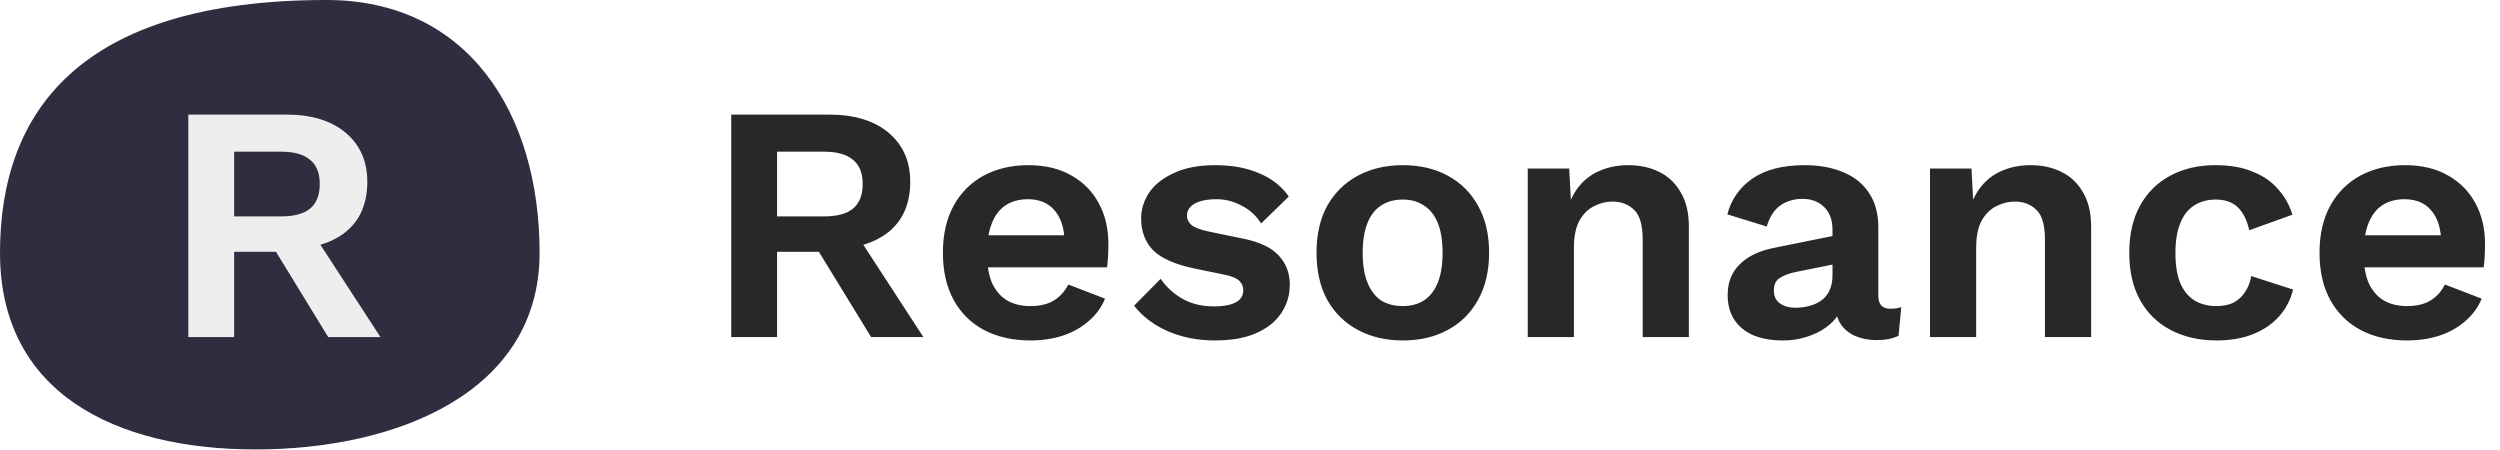
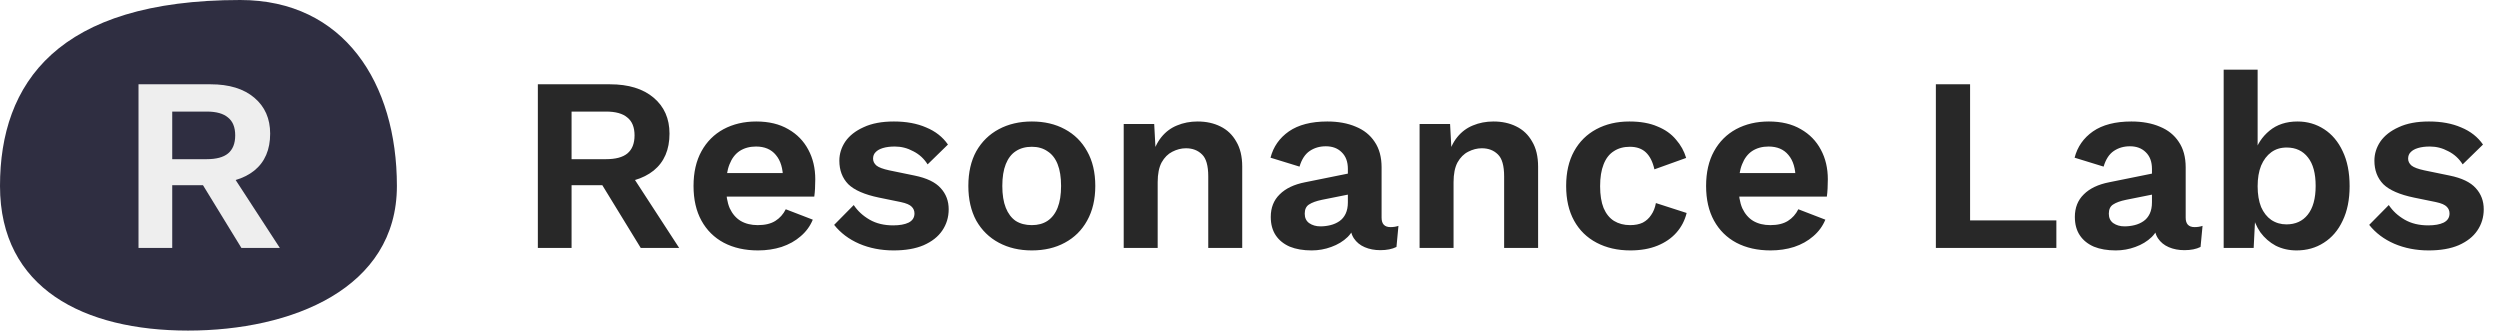
- <svg xmlns="http://www.w3.org/2000/svg" width="178" height="32" viewBox="0 0 178 32" fill="none">
+ <svg xmlns="http://www.w3.org/2000/svg" width="242" height="32" viewBox="0 0 242 32" fill="none">
  <path d="M38.42 18C38.42 27.941 28.25 32 18.199 32C8.148 32 0 27.941 0 18C0 8.059 5.561 0 23.254 0C33.305 0 38.42 8.059 38.42 18Z" fill="#2F2E41" />
  <path d="M20.392 8.16C22.184 8.16 23.592 8.592 24.616 9.456C25.64 10.32 26.152 11.48 26.152 12.936C26.152 14.488 25.64 15.68 24.616 16.512C23.592 17.328 22.192 17.736 20.416 17.736L20.08 17.928H16.672V24H13.408V8.16H20.392ZM20.008 15.408C20.936 15.408 21.624 15.224 22.072 14.856C22.536 14.472 22.768 13.888 22.768 13.104C22.768 12.32 22.536 11.744 22.072 11.376C21.624 10.992 20.936 10.8 20.008 10.8H16.672V15.408H20.008ZM21.952 16.104L27.088 24H23.368L19.12 17.064L21.952 16.104Z" fill="#EEEEEE" />
-   <path d="M59.048 8.16C60.84 8.16 62.248 8.592 63.272 9.456C64.296 10.32 64.808 11.48 64.808 12.936C64.808 14.488 64.296 15.68 63.272 16.512C62.248 17.328 60.848 17.736 59.072 17.736L58.736 17.928H55.328V24H52.064V8.16H59.048ZM58.664 15.408C59.592 15.408 60.28 15.224 60.728 14.856C61.192 14.472 61.424 13.888 61.424 13.104C61.424 12.32 61.192 11.744 60.728 11.376C60.28 10.992 59.592 10.8 58.664 10.8H55.328V15.408H58.664ZM60.608 16.104L65.744 24H62.024L57.776 17.064L60.608 16.104ZM73.374 24.24C72.11 24.24 71.006 23.992 70.062 23.496C69.134 23 68.414 22.288 67.902 21.36C67.39 20.432 67.134 19.312 67.134 18C67.134 16.688 67.39 15.568 67.902 14.64C68.414 13.712 69.126 13 70.038 12.504C70.966 12.008 72.022 11.76 73.206 11.76C74.422 11.76 75.454 12.008 76.302 12.504C77.15 12.984 77.798 13.648 78.246 14.496C78.694 15.328 78.918 16.28 78.918 17.352C78.918 17.672 78.91 17.976 78.894 18.264C78.878 18.552 78.854 18.808 78.822 19.032H69.246V16.752H77.382L75.798 17.328C75.798 16.32 75.566 15.544 75.102 15C74.654 14.456 74.014 14.184 73.182 14.184C72.574 14.184 72.046 14.328 71.598 14.616C71.166 14.904 70.838 15.336 70.614 15.912C70.39 16.472 70.278 17.184 70.278 18.048C70.278 18.896 70.398 19.6 70.638 20.16C70.894 20.704 71.246 21.112 71.694 21.384C72.158 21.656 72.71 21.792 73.35 21.792C74.054 21.792 74.622 21.656 75.054 21.384C75.486 21.112 75.822 20.736 76.062 20.256L78.678 21.264C78.422 21.888 78.03 22.424 77.502 22.872C76.99 23.32 76.374 23.664 75.654 23.904C74.95 24.128 74.19 24.24 73.374 24.24ZM86.505 24.24C85.289 24.24 84.177 24.024 83.169 23.592C82.177 23.16 81.369 22.552 80.745 21.768L82.641 19.848C83.025 20.424 83.537 20.896 84.177 21.264C84.817 21.632 85.577 21.816 86.457 21.816C87.081 21.816 87.577 21.728 87.945 21.552C88.329 21.36 88.521 21.064 88.521 20.664C88.521 20.408 88.433 20.192 88.257 20.016C88.081 19.824 87.729 19.672 87.201 19.56L85.089 19.128C83.697 18.84 82.705 18.408 82.113 17.832C81.537 17.24 81.249 16.48 81.249 15.552C81.249 14.896 81.441 14.28 81.825 13.704C82.225 13.128 82.817 12.664 83.601 12.312C84.385 11.944 85.361 11.76 86.529 11.76C87.729 11.76 88.769 11.952 89.649 12.336C90.545 12.704 91.249 13.256 91.761 13.992L89.793 15.912C89.441 15.352 88.977 14.928 88.401 14.64C87.841 14.336 87.249 14.184 86.625 14.184C86.177 14.184 85.793 14.232 85.473 14.328C85.153 14.424 84.913 14.56 84.753 14.736C84.593 14.896 84.513 15.104 84.513 15.36C84.513 15.616 84.625 15.84 84.849 16.032C85.073 16.208 85.481 16.36 86.073 16.488L88.521 16.992C89.705 17.232 90.553 17.64 91.065 18.216C91.577 18.776 91.833 19.456 91.833 20.256C91.833 21.024 91.625 21.712 91.209 22.32C90.809 22.912 90.209 23.384 89.409 23.736C88.625 24.072 87.657 24.24 86.505 24.24ZM99.88 11.76C101.096 11.76 102.16 12.008 103.072 12.504C104 13 104.72 13.712 105.232 14.64C105.76 15.568 106.024 16.688 106.024 18C106.024 19.296 105.76 20.416 105.232 21.36C104.72 22.288 104 23 103.072 23.496C102.16 23.992 101.096 24.24 99.88 24.24C98.68 24.24 97.616 23.992 96.688 23.496C95.76 23 95.032 22.288 94.504 21.36C93.992 20.416 93.736 19.296 93.736 18C93.736 16.688 93.992 15.568 94.504 14.64C95.032 13.712 95.76 13 96.688 12.504C97.616 12.008 98.68 11.76 99.88 11.76ZM99.88 14.208C99.272 14.208 98.752 14.352 98.32 14.64C97.904 14.912 97.584 15.328 97.36 15.888C97.136 16.448 97.024 17.152 97.024 18C97.024 18.848 97.136 19.552 97.36 20.112C97.584 20.672 97.904 21.096 98.32 21.384C98.752 21.656 99.272 21.792 99.88 21.792C100.472 21.792 100.976 21.656 101.392 21.384C101.824 21.096 102.152 20.672 102.376 20.112C102.6 19.552 102.712 18.848 102.712 18C102.712 17.152 102.6 16.448 102.376 15.888C102.152 15.328 101.824 14.912 101.392 14.64C100.976 14.352 100.472 14.208 99.88 14.208ZM108.775 24V12H111.727L111.919 15.6L111.511 15.216C111.703 14.432 112.007 13.784 112.423 13.272C112.839 12.76 113.343 12.384 113.935 12.144C114.543 11.888 115.207 11.76 115.927 11.76C116.759 11.76 117.495 11.92 118.135 12.24C118.791 12.56 119.303 13.048 119.671 13.704C120.055 14.344 120.247 15.152 120.247 16.128V24H116.959V17.064C116.959 16.04 116.759 15.336 116.359 14.952C115.959 14.552 115.439 14.352 114.799 14.352C114.351 14.352 113.911 14.464 113.479 14.688C113.063 14.896 112.719 15.24 112.447 15.72C112.191 16.2 112.063 16.84 112.063 17.64V24H108.775ZM130.474 16.344C130.474 15.656 130.274 15.12 129.874 14.736C129.49 14.352 128.978 14.16 128.338 14.16C127.746 14.16 127.226 14.312 126.778 14.616C126.33 14.92 126.002 15.424 125.794 16.128L122.986 15.264C123.258 14.208 123.85 13.36 124.762 12.72C125.69 12.08 126.93 11.76 128.482 11.76C129.538 11.76 130.458 11.928 131.242 12.264C132.026 12.584 132.634 13.072 133.066 13.728C133.514 14.384 133.738 15.208 133.738 16.2V21.072C133.738 21.68 134.026 21.984 134.602 21.984C134.874 21.984 135.13 21.944 135.37 21.864L135.178 23.904C134.762 24.112 134.242 24.216 133.618 24.216C133.058 24.216 132.554 24.12 132.106 23.928C131.658 23.736 131.306 23.448 131.05 23.064C130.794 22.664 130.666 22.168 130.666 21.576V21.48L131.242 21.384C131.146 21.992 130.882 22.512 130.45 22.944C130.018 23.36 129.49 23.68 128.866 23.904C128.258 24.128 127.626 24.24 126.97 24.24C126.154 24.24 125.45 24.12 124.858 23.88C124.266 23.624 123.81 23.256 123.49 22.776C123.17 22.296 123.01 21.704 123.01 21C123.01 20.104 123.298 19.376 123.874 18.816C124.45 18.24 125.274 17.848 126.346 17.64L130.858 16.728L130.834 18.768L127.954 19.344C127.41 19.456 126.994 19.608 126.706 19.8C126.434 19.976 126.298 20.272 126.298 20.688C126.298 21.088 126.442 21.392 126.73 21.6C127.034 21.808 127.394 21.912 127.81 21.912C128.146 21.912 128.474 21.872 128.794 21.792C129.114 21.712 129.402 21.584 129.658 21.408C129.914 21.232 130.114 20.992 130.258 20.688C130.402 20.384 130.474 20.016 130.474 19.584V16.344ZM137.416 24V12H140.368L140.56 15.6L140.152 15.216C140.344 14.432 140.648 13.784 141.064 13.272C141.48 12.76 141.984 12.384 142.576 12.144C143.184 11.888 143.848 11.76 144.568 11.76C145.4 11.76 146.136 11.92 146.776 12.24C147.432 12.56 147.944 13.048 148.312 13.704C148.696 14.344 148.888 15.152 148.888 16.128V24H145.6V17.064C145.6 16.04 145.4 15.336 145 14.952C144.6 14.552 144.08 14.352 143.44 14.352C142.992 14.352 142.552 14.464 142.12 14.688C141.704 14.896 141.36 15.24 141.088 15.72C140.832 16.2 140.704 16.84 140.704 17.64V24H137.416ZM157.723 11.76C158.795 11.76 159.699 11.92 160.435 12.24C161.187 12.544 161.787 12.968 162.235 13.512C162.699 14.04 163.027 14.632 163.219 15.288L160.147 16.392C159.987 15.672 159.715 15.128 159.331 14.76C158.947 14.392 158.427 14.208 157.771 14.208C157.163 14.208 156.643 14.352 156.211 14.64C155.779 14.912 155.451 15.336 155.227 15.912C155.003 16.472 154.891 17.176 154.891 18.024C154.891 18.872 155.003 19.576 155.227 20.136C155.467 20.696 155.803 21.112 156.235 21.384C156.683 21.656 157.203 21.792 157.795 21.792C158.275 21.792 158.683 21.712 159.019 21.552C159.355 21.376 159.627 21.128 159.835 20.808C160.059 20.488 160.211 20.104 160.291 19.656L163.267 20.616C163.091 21.336 162.763 21.968 162.283 22.512C161.803 23.056 161.187 23.48 160.435 23.784C159.683 24.088 158.811 24.24 157.819 24.24C156.587 24.24 155.499 23.992 154.555 23.496C153.611 23 152.883 22.288 152.371 21.36C151.859 20.432 151.603 19.312 151.603 18C151.603 16.688 151.859 15.568 152.371 14.64C152.883 13.712 153.603 13 154.531 12.504C155.459 12.008 156.523 11.76 157.723 11.76ZM171.39 24.24C170.126 24.24 169.022 23.992 168.078 23.496C167.15 23 166.43 22.288 165.918 21.36C165.406 20.432 165.15 19.312 165.15 18C165.15 16.688 165.406 15.568 165.918 14.64C166.43 13.712 167.142 13 168.054 12.504C168.982 12.008 170.038 11.76 171.222 11.76C172.438 11.76 173.47 12.008 174.318 12.504C175.166 12.984 175.814 13.648 176.262 14.496C176.71 15.328 176.934 16.28 176.934 17.352C176.934 17.672 176.926 17.976 176.91 18.264C176.894 18.552 176.87 18.808 176.838 19.032H167.262V16.752H175.398L173.814 17.328C173.814 16.32 173.582 15.544 173.118 15C172.67 14.456 172.03 14.184 171.198 14.184C170.59 14.184 170.062 14.328 169.614 14.616C169.182 14.904 168.854 15.336 168.63 15.912C168.406 16.472 168.294 17.184 168.294 18.048C168.294 18.896 168.414 19.6 168.654 20.16C168.91 20.704 169.262 21.112 169.71 21.384C170.174 21.656 170.726 21.792 171.366 21.792C172.07 21.792 172.638 21.656 173.07 21.384C173.502 21.112 173.838 20.736 174.078 20.256L176.694 21.264C176.438 21.888 176.046 22.424 175.518 22.872C175.006 23.32 174.39 23.664 173.67 23.904C172.966 24.128 172.206 24.24 171.39 24.24Z" fill="#111111" fill-opacity="0.9" />
+   <path d="M59.048 8.16C60.84 8.16 62.248 8.592 63.272 9.456C64.296 10.32 64.808 11.48 64.808 12.936C64.808 14.488 64.296 15.68 63.272 16.512C62.248 17.328 60.848 17.736 59.072 17.736L58.736 17.928H55.328V24H52.064V8.16H59.048ZM58.664 15.408C59.592 15.408 60.28 15.224 60.728 14.856C61.192 14.472 61.424 13.888 61.424 13.104C61.424 12.32 61.192 11.744 60.728 11.376C60.28 10.992 59.592 10.8 58.664 10.8H55.328V15.408H58.664ZM60.608 16.104L65.744 24H62.024L57.776 17.064L60.608 16.104ZM73.374 24.24C72.11 24.24 71.006 23.992 70.062 23.496C69.134 23 68.414 22.288 67.902 21.36C67.39 20.432 67.134 19.312 67.134 18C67.134 16.688 67.39 15.568 67.902 14.64C68.414 13.712 69.126 13 70.038 12.504C70.966 12.008 72.022 11.76 73.206 11.76C74.422 11.76 75.454 12.008 76.302 12.504C77.15 12.984 77.798 13.648 78.246 14.496C78.694 15.328 78.918 16.28 78.918 17.352C78.918 17.672 78.91 17.976 78.894 18.264C78.878 18.552 78.854 18.808 78.822 19.032H69.246V16.752H77.382L75.798 17.328C75.798 16.32 75.566 15.544 75.102 15C74.654 14.456 74.014 14.184 73.182 14.184C72.574 14.184 72.046 14.328 71.598 14.616C71.166 14.904 70.838 15.336 70.614 15.912C70.39 16.472 70.278 17.184 70.278 18.048C70.278 18.896 70.398 19.6 70.638 20.16C70.894 20.704 71.246 21.112 71.694 21.384C72.158 21.656 72.71 21.792 73.35 21.792C74.054 21.792 74.622 21.656 75.054 21.384C75.486 21.112 75.822 20.736 76.062 20.256L78.678 21.264C78.422 21.888 78.03 22.424 77.502 22.872C76.99 23.32 76.374 23.664 75.654 23.904C74.95 24.128 74.19 24.24 73.374 24.24ZM86.505 24.24C85.289 24.24 84.177 24.024 83.169 23.592C82.177 23.16 81.369 22.552 80.745 21.768L82.641 19.848C83.025 20.424 83.537 20.896 84.177 21.264C84.817 21.632 85.577 21.816 86.457 21.816C87.081 21.816 87.577 21.728 87.945 21.552C88.329 21.36 88.521 21.064 88.521 20.664C88.521 20.408 88.433 20.192 88.257 20.016C88.081 19.824 87.729 19.672 87.201 19.56L85.089 19.128C83.697 18.84 82.705 18.408 82.113 17.832C81.537 17.24 81.249 16.48 81.249 15.552C81.249 14.896 81.441 14.28 81.825 13.704C82.225 13.128 82.817 12.664 83.601 12.312C84.385 11.944 85.361 11.76 86.529 11.76C87.729 11.76 88.769 11.952 89.649 12.336C90.545 12.704 91.249 13.256 91.761 13.992L89.793 15.912C89.441 15.352 88.977 14.928 88.401 14.64C87.841 14.336 87.249 14.184 86.625 14.184C86.177 14.184 85.793 14.232 85.473 14.328C85.153 14.424 84.913 14.56 84.753 14.736C84.593 14.896 84.513 15.104 84.513 15.36C84.513 15.616 84.625 15.84 84.849 16.032C85.073 16.208 85.481 16.36 86.073 16.488L88.521 16.992C89.705 17.232 90.553 17.64 91.065 18.216C91.577 18.776 91.833 19.456 91.833 20.256C91.833 21.024 91.625 21.712 91.209 22.32C90.809 22.912 90.209 23.384 89.409 23.736C88.625 24.072 87.657 24.24 86.505 24.24ZM99.88 11.76C101.096 11.76 102.16 12.008 103.072 12.504C104 13 104.72 13.712 105.232 14.64C105.76 15.568 106.024 16.688 106.024 18C106.024 19.296 105.76 20.416 105.232 21.36C104.72 22.288 104 23 103.072 23.496C102.16 23.992 101.096 24.24 99.88 24.24C98.68 24.24 97.616 23.992 96.688 23.496C95.76 23 95.032 22.288 94.504 21.36C93.992 20.416 93.736 19.296 93.736 18C93.736 16.688 93.992 15.568 94.504 14.64C95.032 13.712 95.76 13 96.688 12.504C97.616 12.008 98.68 11.76 99.88 11.76ZM99.88 14.208C99.272 14.208 98.752 14.352 98.32 14.64C97.904 14.912 97.584 15.328 97.36 15.888C97.136 16.448 97.024 17.152 97.024 18C97.024 18.848 97.136 19.552 97.36 20.112C97.584 20.672 97.904 21.096 98.32 21.384C98.752 21.656 99.272 21.792 99.88 21.792C100.472 21.792 100.976 21.656 101.392 21.384C101.824 21.096 102.152 20.672 102.376 20.112C102.6 19.552 102.712 18.848 102.712 18C102.712 17.152 102.6 16.448 102.376 15.888C102.152 15.328 101.824 14.912 101.392 14.64C100.976 14.352 100.472 14.208 99.88 14.208ZM108.775 24V12H111.727L111.919 15.6L111.511 15.216C111.703 14.432 112.007 13.784 112.423 13.272C112.839 12.76 113.343 12.384 113.935 12.144C114.543 11.888 115.207 11.76 115.927 11.76C116.759 11.76 117.495 11.92 118.135 12.24C118.791 12.56 119.303 13.048 119.671 13.704C120.055 14.344 120.247 15.152 120.247 16.128V24H116.959V17.064C116.959 16.04 116.759 15.336 116.359 14.952C115.959 14.552 115.439 14.352 114.799 14.352C114.351 14.352 113.911 14.464 113.479 14.688C113.063 14.896 112.719 15.24 112.447 15.72C112.191 16.2 112.063 16.84 112.063 17.64V24H108.775ZM130.474 16.344C130.474 15.656 130.274 15.12 129.874 14.736C129.49 14.352 128.978 14.16 128.338 14.16C127.746 14.16 127.226 14.312 126.778 14.616C126.33 14.92 126.002 15.424 125.794 16.128L122.986 15.264C123.258 14.208 123.85 13.36 124.762 12.72C125.69 12.08 126.93 11.76 128.482 11.76C129.538 11.76 130.458 11.928 131.242 12.264C132.026 12.584 132.634 13.072 133.066 13.728C133.514 14.384 133.738 15.208 133.738 16.2V21.072C133.738 21.68 134.026 21.984 134.602 21.984C134.874 21.984 135.13 21.944 135.37 21.864L135.178 23.904C134.762 24.112 134.242 24.216 133.618 24.216C133.058 24.216 132.554 24.12 132.106 23.928C131.658 23.736 131.306 23.448 131.05 23.064C130.794 22.664 130.666 22.168 130.666 21.576V21.48L131.242 21.384C131.146 21.992 130.882 22.512 130.45 22.944C130.018 23.36 129.49 23.68 128.866 23.904C128.258 24.128 127.626 24.24 126.97 24.24C126.154 24.24 125.45 24.12 124.858 23.88C124.266 23.624 123.81 23.256 123.49 22.776C123.17 22.296 123.01 21.704 123.01 21C123.01 20.104 123.298 19.376 123.874 18.816C124.45 18.24 125.274 17.848 126.346 17.64L130.858 16.728L130.834 18.768L127.954 19.344C127.41 19.456 126.994 19.608 126.706 19.8C126.434 19.976 126.298 20.272 126.298 20.688C126.298 21.088 126.442 21.392 126.73 21.6C127.034 21.808 127.394 21.912 127.81 21.912C128.146 21.912 128.474 21.872 128.794 21.792C129.114 21.712 129.402 21.584 129.658 21.408C129.914 21.232 130.114 20.992 130.258 20.688C130.402 20.384 130.474 20.016 130.474 19.584V16.344ZM137.416 24V12H140.368L140.56 15.6L140.152 15.216C140.344 14.432 140.648 13.784 141.064 13.272C141.48 12.76 141.984 12.384 142.576 12.144C143.184 11.888 143.848 11.76 144.568 11.76C145.4 11.76 146.136 11.92 146.776 12.24C147.432 12.56 147.944 13.048 148.312 13.704C148.696 14.344 148.888 15.152 148.888 16.128V24H145.6V17.064C145.6 16.04 145.4 15.336 145 14.952C144.6 14.552 144.08 14.352 143.44 14.352C142.992 14.352 142.552 14.464 142.12 14.688C141.704 14.896 141.36 15.24 141.088 15.72C140.832 16.2 140.704 16.84 140.704 17.64V24H137.416ZM157.723 11.76C158.795 11.76 159.699 11.92 160.435 12.24C161.187 12.544 161.787 12.968 162.235 13.512C162.699 14.04 163.027 14.632 163.219 15.288L160.147 16.392C159.987 15.672 159.715 15.128 159.331 14.76C158.947 14.392 158.427 14.208 157.771 14.208C157.163 14.208 156.643 14.352 156.211 14.64C155.779 14.912 155.451 15.336 155.227 15.912C155.003 16.472 154.891 17.176 154.891 18.024C154.891 18.872 155.003 19.576 155.227 20.136C155.467 20.696 155.803 21.112 156.235 21.384C156.683 21.656 157.203 21.792 157.795 21.792C158.275 21.792 158.683 21.712 159.019 21.552C159.355 21.376 159.627 21.128 159.835 20.808C160.059 20.488 160.211 20.104 160.291 19.656L163.267 20.616C163.091 21.336 162.763 21.968 162.283 22.512C161.803 23.056 161.187 23.48 160.435 23.784C159.683 24.088 158.811 24.24 157.819 24.24C156.587 24.24 155.499 23.992 154.555 23.496C153.611 23 152.883 22.288 152.371 21.36C151.859 20.432 151.603 19.312 151.603 18C151.603 16.688 151.859 15.568 152.371 14.64C152.883 13.712 153.603 13 154.531 12.504C155.459 12.008 156.523 11.76 157.723 11.76ZM171.39 24.24C170.126 24.24 169.022 23.992 168.078 23.496C167.15 23 166.43 22.288 165.918 21.36C165.406 20.432 165.15 19.312 165.15 18C165.15 16.688 165.406 15.568 165.918 14.64C166.43 13.712 167.142 13 168.054 12.504C168.982 12.008 170.038 11.76 171.222 11.76C172.438 11.76 173.47 12.008 174.318 12.504C175.166 12.984 175.814 13.648 176.262 14.496C176.71 15.328 176.934 16.28 176.934 17.352C176.934 17.672 176.926 17.976 176.91 18.264C176.894 18.552 176.87 18.808 176.838 19.032H167.262V16.752H175.398L173.814 17.328C173.814 16.32 173.582 15.544 173.118 15C172.67 14.456 172.03 14.184 171.198 14.184C170.59 14.184 170.062 14.328 169.614 14.616C169.182 14.904 168.854 15.336 168.63 15.912C168.406 16.472 168.294 17.184 168.294 18.048C168.294 18.896 168.414 19.6 168.654 20.16C168.91 20.704 169.262 21.112 169.71 21.384C170.174 21.656 170.726 21.792 171.366 21.792C172.07 21.792 172.638 21.656 173.07 21.384C173.502 21.112 173.838 20.736 174.078 20.256L176.694 21.264C176.438 21.888 176.046 22.424 175.518 22.872C175.006 23.32 174.39 23.664 173.67 23.904C172.966 24.128 172.206 24.24 171.39 24.24ZM190.704 21.336H199.056V24H187.392V8.16H190.704V21.336ZM208.31 16.344C208.31 15.656 208.11 15.12 207.71 14.736C207.326 14.352 206.814 14.16 206.174 14.16C205.582 14.16 205.062 14.312 204.614 14.616C204.166 14.92 203.838 15.424 203.63 16.128L200.822 15.264C201.094 14.208 201.686 13.36 202.598 12.72C203.526 12.08 204.766 11.76 206.318 11.76C207.374 11.76 208.294 11.928 209.078 12.264C209.862 12.584 210.47 13.072 210.902 13.728C211.35 14.384 211.574 15.208 211.574 16.2V21.072C211.574 21.68 211.862 21.984 212.438 21.984C212.71 21.984 212.966 21.944 213.206 21.864L213.014 23.904C212.598 24.112 212.078 24.216 211.454 24.216C210.894 24.216 210.39 24.12 209.942 23.928C209.494 23.736 209.142 23.448 208.886 23.064C208.63 22.664 208.502 22.168 208.502 21.576V21.48L209.078 21.384C208.982 21.992 208.718 22.512 208.286 22.944C207.854 23.36 207.326 23.68 206.702 23.904C206.094 24.128 205.462 24.24 204.806 24.24C203.99 24.24 203.286 24.12 202.694 23.88C202.102 23.624 201.646 23.256 201.326 22.776C201.006 22.296 200.846 21.704 200.846 21C200.846 20.104 201.134 19.376 201.71 18.816C202.286 18.24 203.11 17.848 204.182 17.64L208.694 16.728L208.67 18.768L205.79 19.344C205.246 19.456 204.83 19.608 204.542 19.8C204.27 19.976 204.134 20.272 204.134 20.688C204.134 21.088 204.278 21.392 204.566 21.6C204.87 21.808 205.23 21.912 205.646 21.912C205.982 21.912 206.31 21.872 206.63 21.792C206.95 21.712 207.238 21.584 207.494 21.408C207.75 21.232 207.95 20.992 208.094 20.688C208.238 20.384 208.31 20.016 208.31 19.584V16.344ZM222.307 24.24C221.571 24.24 220.899 24.088 220.291 23.784C219.699 23.464 219.203 23.032 218.803 22.488C218.419 21.928 218.155 21.304 218.011 20.616L218.347 20.184L218.155 24H215.251V6.744H218.539V15.384L218.227 14.88C218.483 13.984 218.971 13.24 219.691 12.648C220.411 12.056 221.315 11.76 222.403 11.76C223.347 11.76 224.203 12.008 224.971 12.504C225.739 13 226.339 13.712 226.771 14.64C227.219 15.568 227.443 16.696 227.443 18.024C227.443 19.32 227.219 20.432 226.771 21.36C226.339 22.288 225.731 23 224.947 23.496C224.179 23.992 223.299 24.24 222.307 24.24ZM221.323 21.72C222.203 21.72 222.891 21.408 223.387 20.784C223.899 20.144 224.155 19.216 224.155 18C224.155 16.784 223.907 15.864 223.411 15.24C222.915 14.6 222.227 14.28 221.347 14.28C220.771 14.28 220.275 14.432 219.859 14.736C219.443 15.04 219.115 15.472 218.875 16.032C218.651 16.592 218.539 17.256 218.539 18.024C218.539 18.808 218.651 19.48 218.875 20.04C219.115 20.584 219.443 21 219.859 21.288C220.291 21.576 220.779 21.72 221.323 21.72ZM235.098 24.24C233.882 24.24 232.77 24.024 231.762 23.592C230.77 23.16 229.962 22.552 229.338 21.768L231.234 19.848C231.618 20.424 232.13 20.896 232.77 21.264C233.41 21.632 234.17 21.816 235.05 21.816C235.674 21.816 236.17 21.728 236.538 21.552C236.922 21.36 237.114 21.064 237.114 20.664C237.114 20.408 237.026 20.192 236.85 20.016C236.674 19.824 236.322 19.672 235.794 19.56L233.682 19.128C232.29 18.84 231.298 18.408 230.706 17.832C230.13 17.24 229.842 16.48 229.842 15.552C229.842 14.896 230.034 14.28 230.418 13.704C230.818 13.128 231.41 12.664 232.194 12.312C232.978 11.944 233.954 11.76 235.122 11.76C236.322 11.76 237.362 11.952 238.242 12.336C239.138 12.704 239.842 13.256 240.354 13.992L238.386 15.912C238.034 15.352 237.57 14.928 236.994 14.64C236.434 14.336 235.842 14.184 235.218 14.184C234.77 14.184 234.386 14.232 234.066 14.328C233.746 14.424 233.506 14.56 233.346 14.736C233.186 14.896 233.106 15.104 233.106 15.36C233.106 15.616 233.218 15.84 233.442 16.032C233.666 16.208 234.074 16.36 234.666 16.488L237.114 16.992C238.298 17.232 239.146 17.64 239.658 18.216C240.17 18.776 240.426 19.456 240.426 20.256C240.426 21.024 240.218 21.712 239.802 22.32C239.402 22.912 238.802 23.384 238.002 23.736C237.218 24.072 236.25 24.24 235.098 24.24Z" fill="#111111" fill-opacity="0.9" />
</svg>
